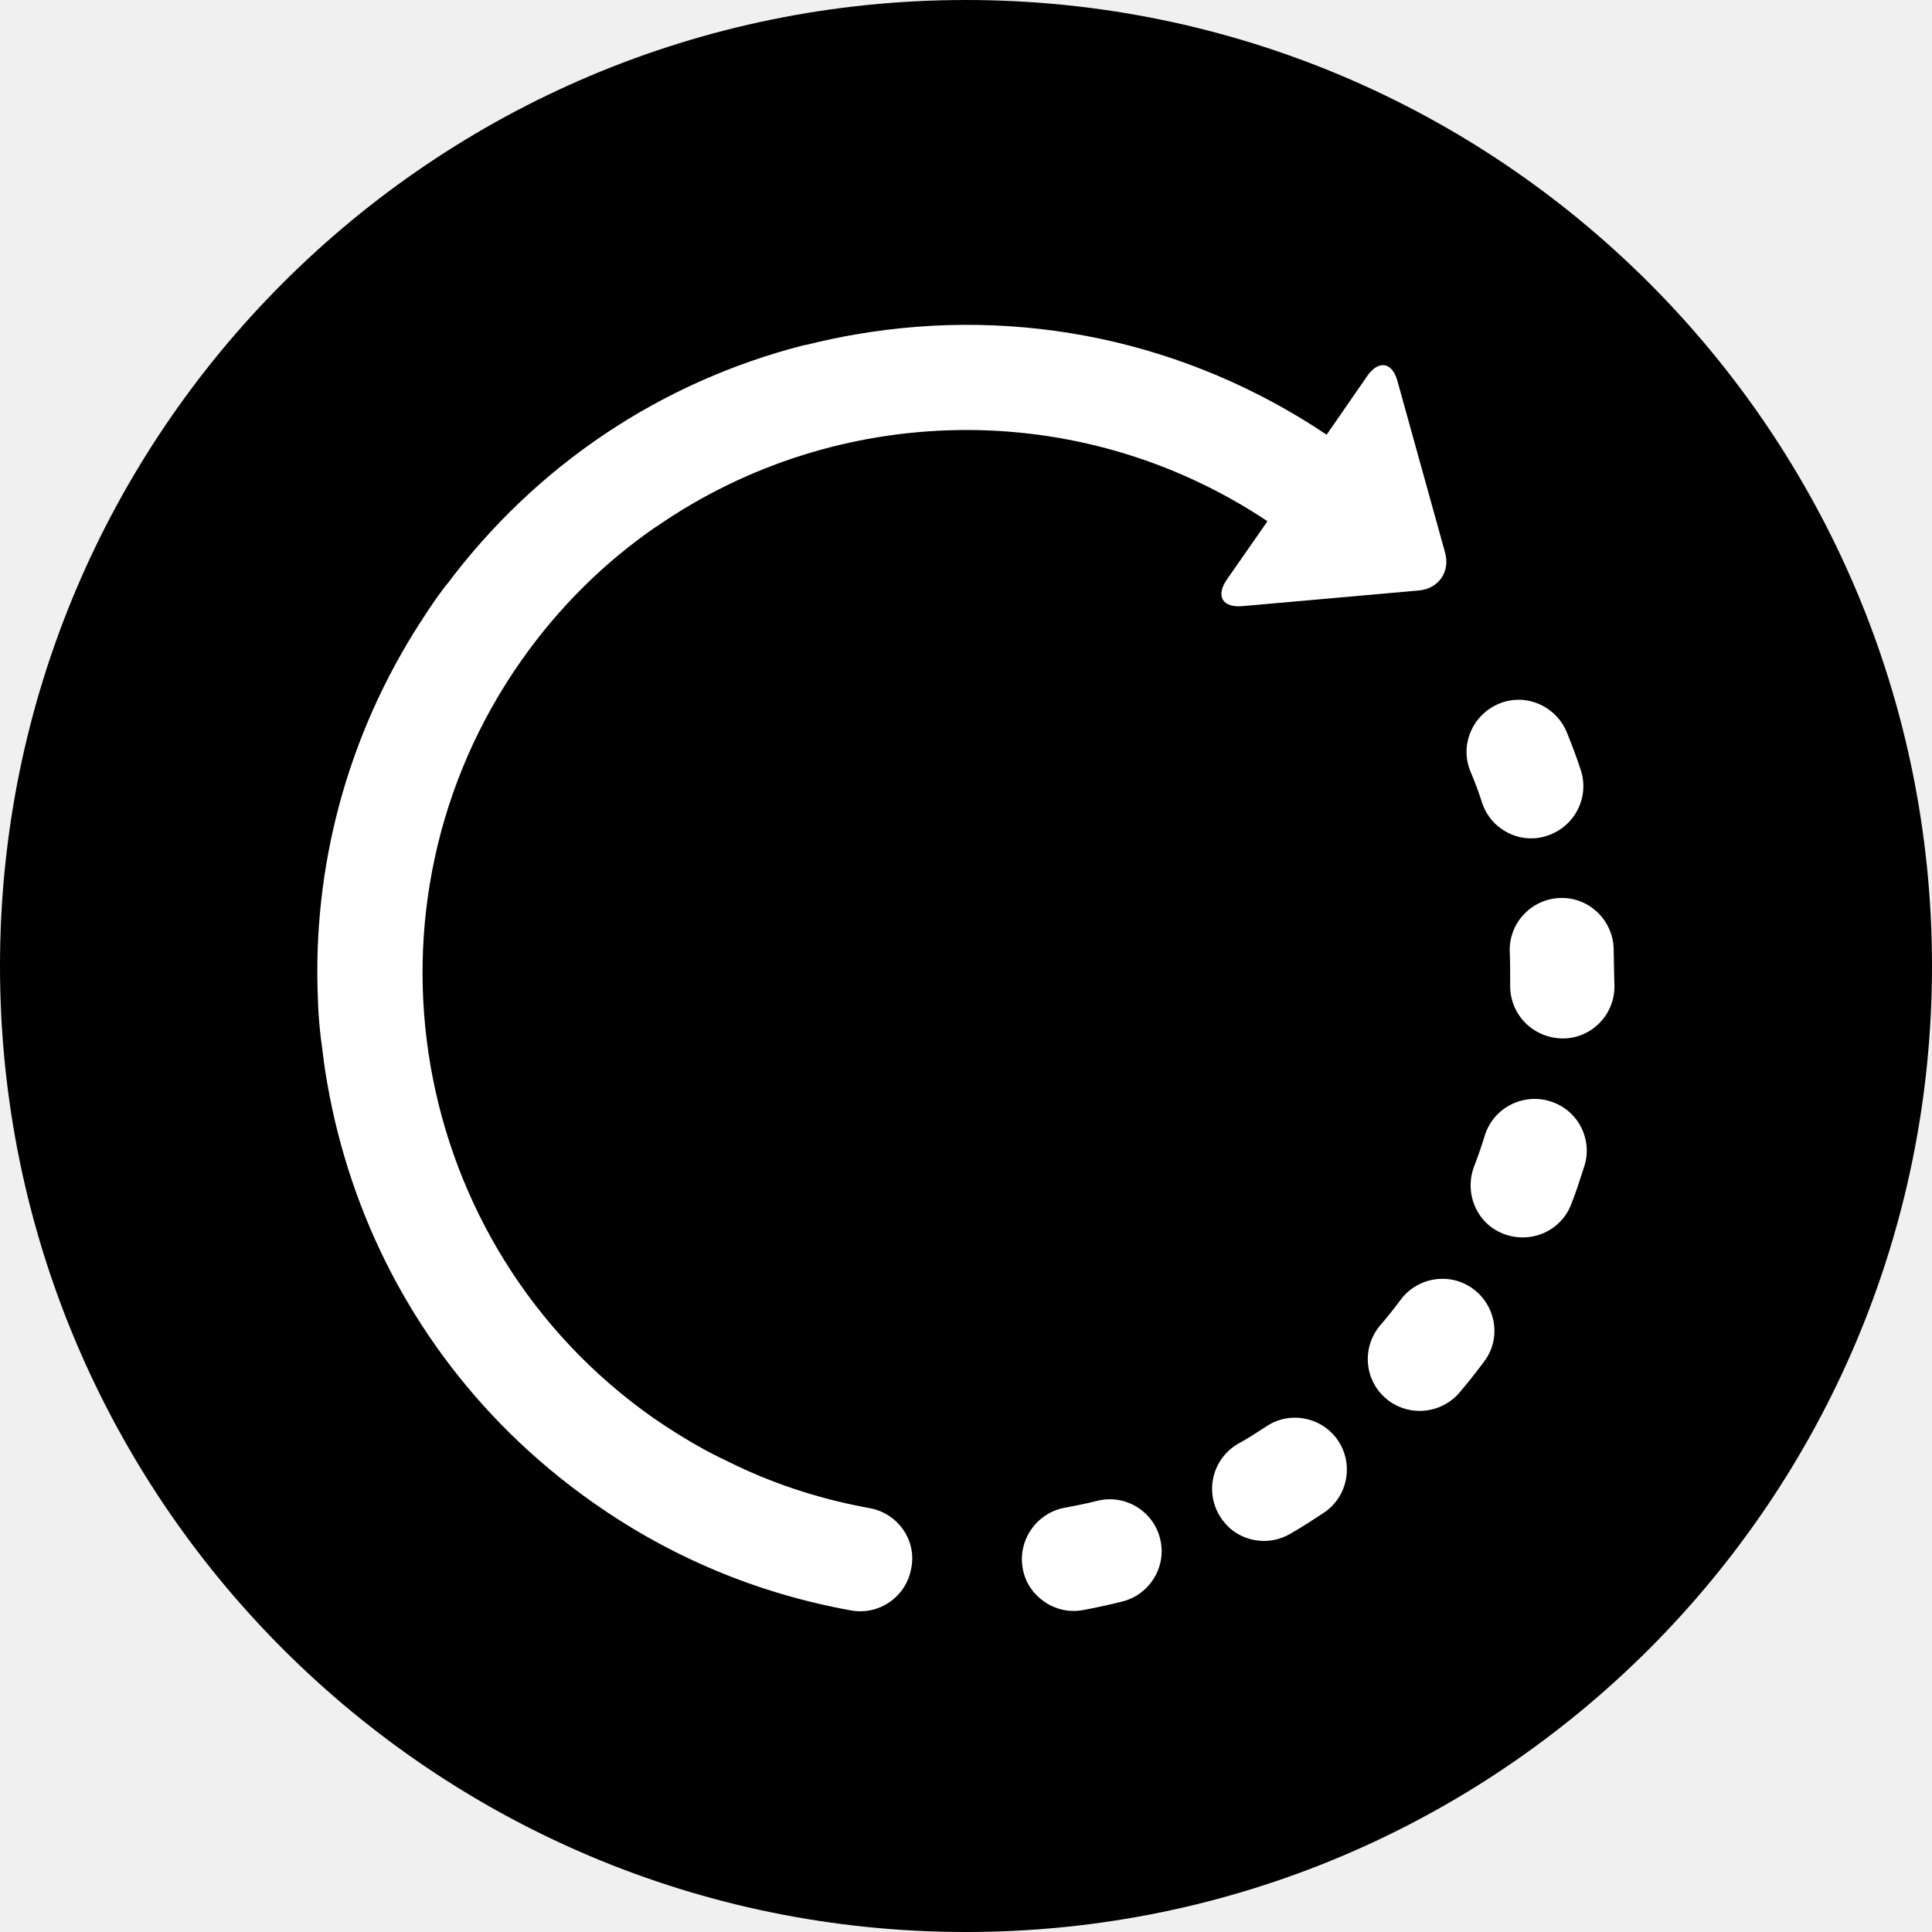
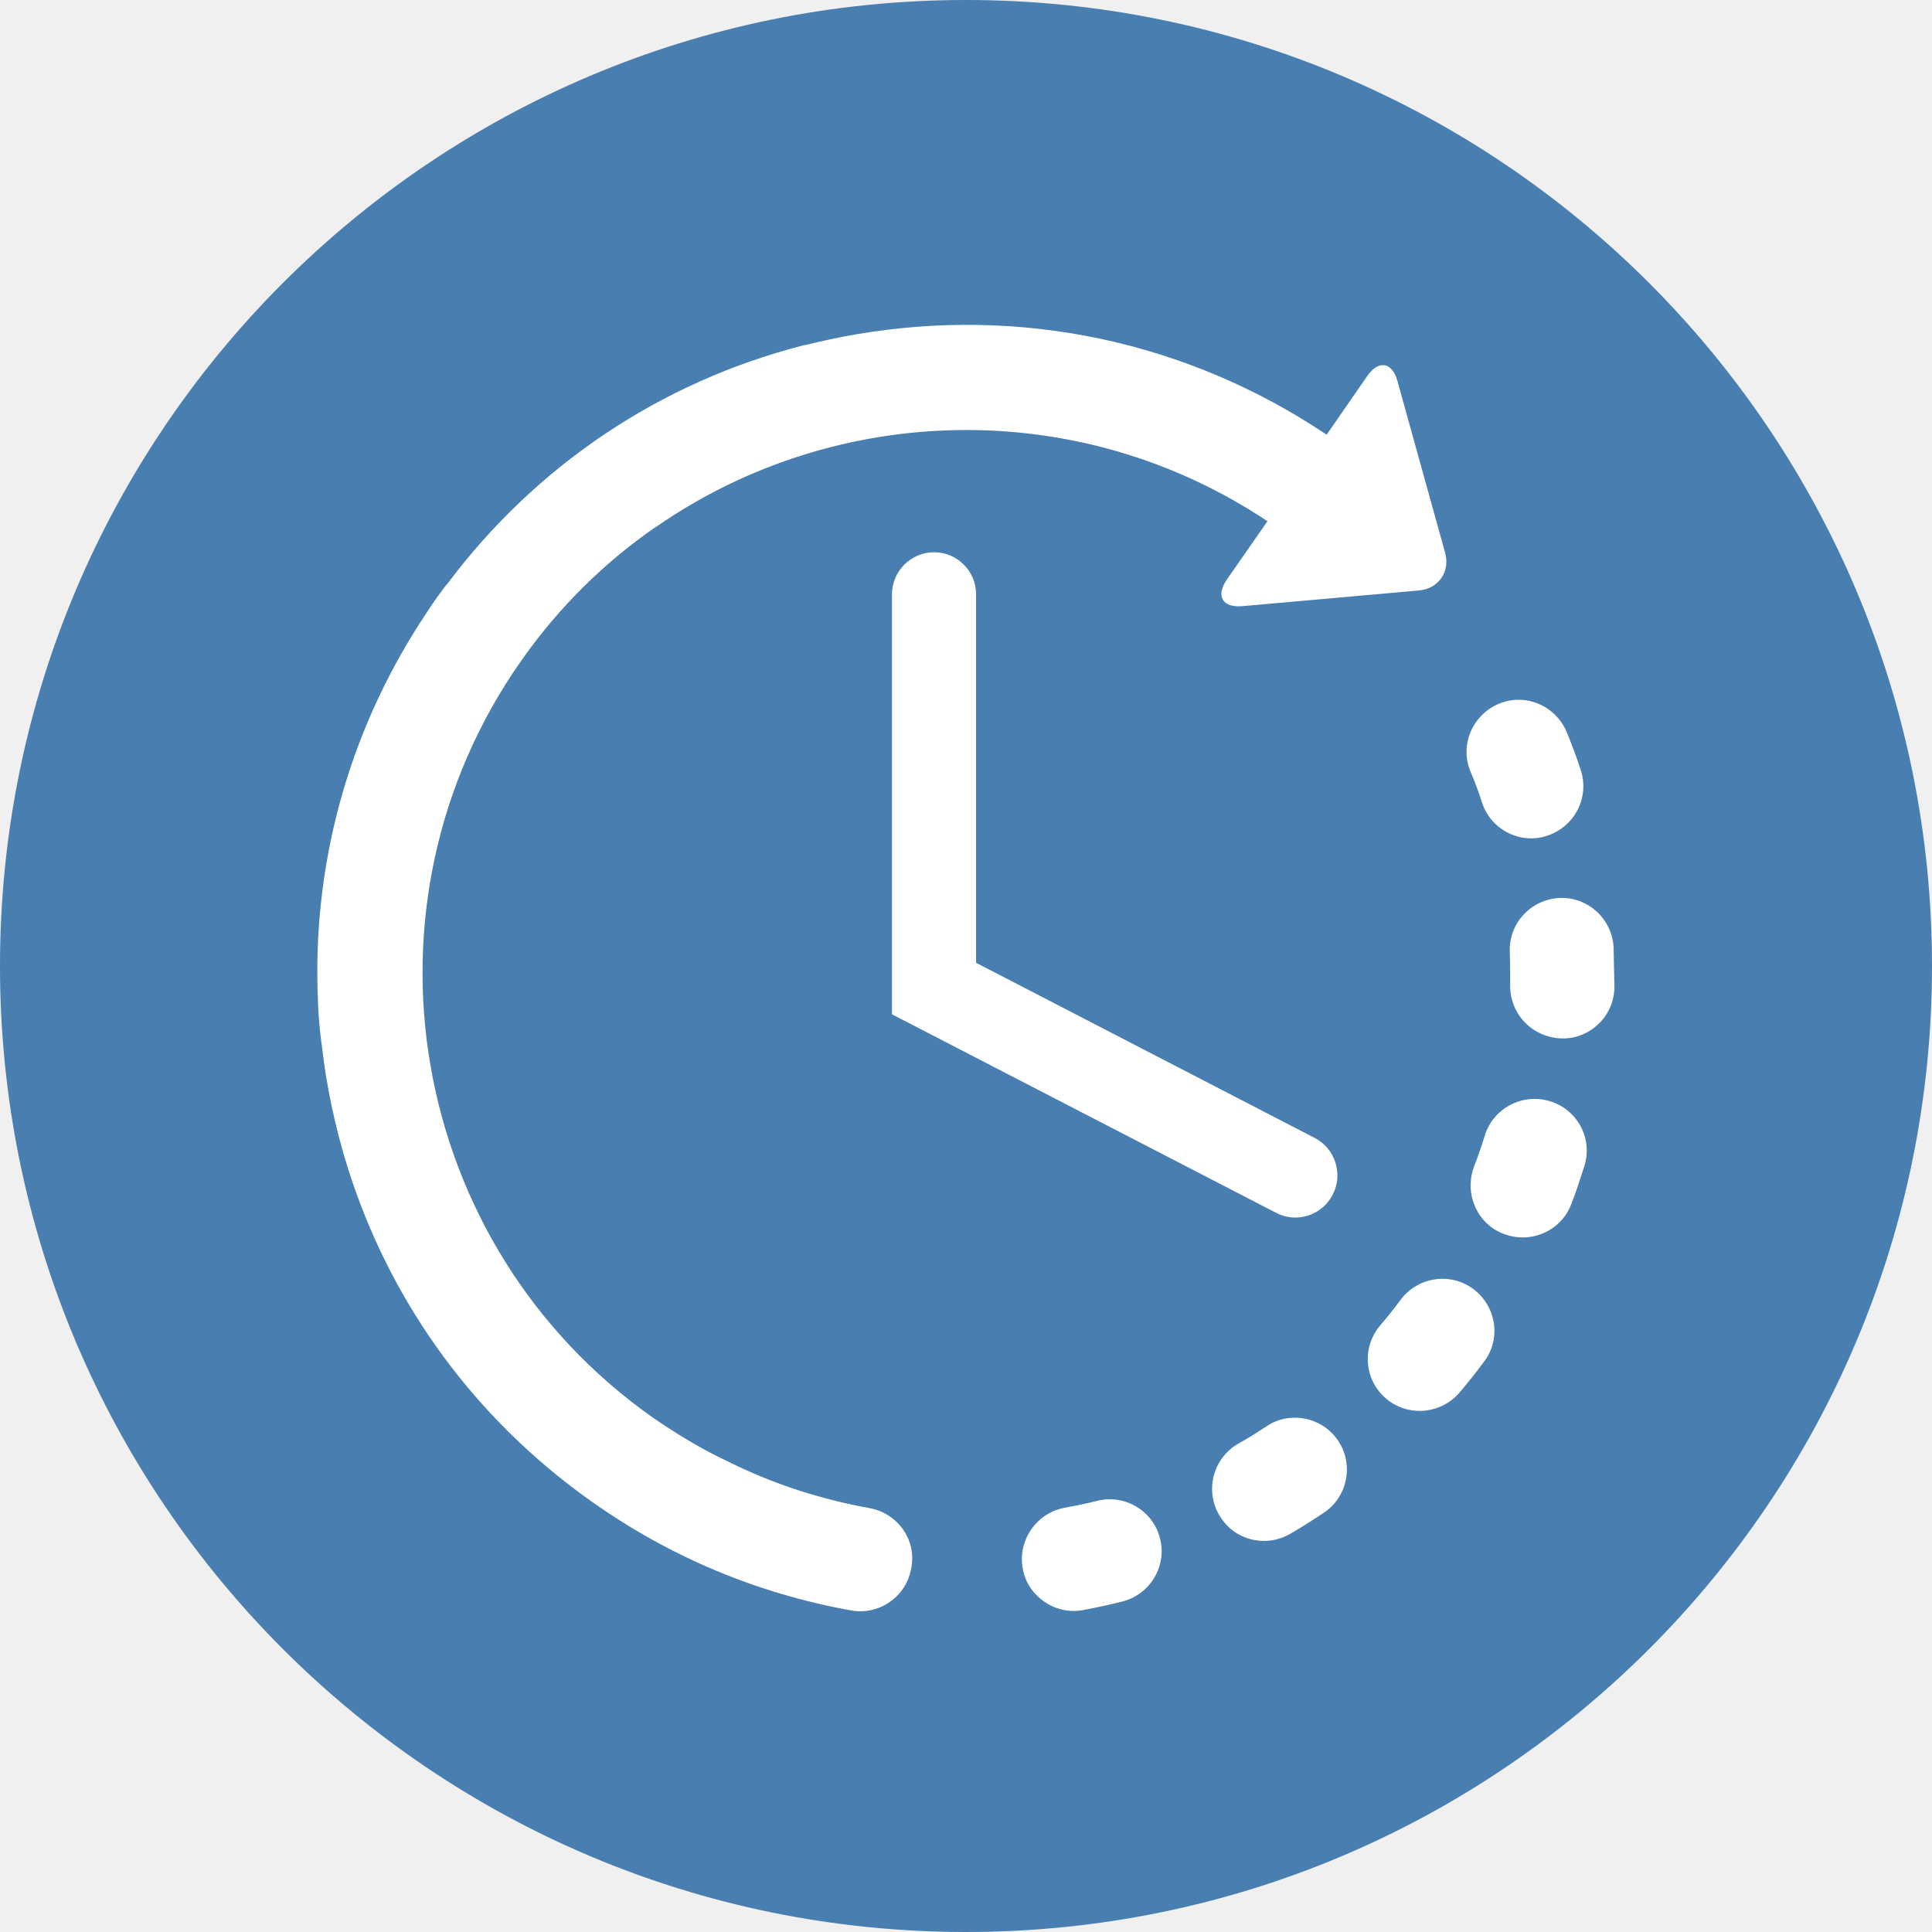
<svg xmlns="http://www.w3.org/2000/svg" viewBox="0 0 480 480">
-   <style>
-         .rt-circle{fill:487eb0}
-         .rt-icon{fill:#fff}
-     </style>
-   <circle class="rt-circle" cx="240" cy="240" r="240" />
-   <g id="Layer_2_16_">
-     <path class="rt-icon" d="M272.5 372.9c-2.7.7-5.4 1.2-8 1.7-7 1.3-11.7 8.1-10.4 15.1.6 3.5 2.6 6.3 5.3 8.2 2.7 1.9 6.2 2.8 9.8 2.1 3.2-.6 6.4-1.3 9.6-2.1 6.9-1.7 11.2-8.8 9.4-15.7-1.7-6.8-8.7-11.1-15.7-9.3zM368.2 199.4c.9 2.7 2.6 5 4.8 6.5 3.2 2.3 7.5 3.1 11.5 1.7 6.8-2.3 10.5-9.6 8.2-16.4-1-3.1-2.2-6.2-3.4-9.2-2.7-6.6-10.2-9.9-16.8-7.2-6.6 2.7-9.9 10.2-7.2 16.8 1.1 2.6 2.1 5.2 2.9 7.8zM314.6 354.4c-2.3 1.5-4.6 3-7 4.3-6.2 3.6-8.3 11.5-4.7 17.7 1 1.7 2.3 3.1 3.7 4.1 4 2.8 9.4 3.2 13.9.6 2.8-1.6 5.6-3.4 8.3-5.2 6-3.9 7.6-12 3.7-17.9-3.9-5.9-12-7.6-17.9-3.6zM400.9 235.5c-.3-7.1-6.3-12.7-13.4-12.4-7.1.3-12.7 6.3-12.4 13.4.1 2.7.1 5.5.1 8.2-.1 4.5 2.1 8.5 5.5 10.9 2 1.4 4.5 2.3 7.2 2.4 7.1.2 13.1-5.5 13.2-12.7-.1-3.2-.1-6.5-.2-9.8zM366.1 320.3c-5.7-4.3-13.8-3.1-18.1 2.6-1.6 2.2-3.4 4.4-5.1 6.4-4.6 5.4-4 13.6 1.5 18.2.3.3.6.5.9.7 5.4 3.8 12.9 2.9 17.3-2.2 2.1-2.5 4.2-5.1 6.1-7.7 4.3-5.6 3.1-13.7-2.6-18zM385.1 273.6c-6.8-2.1-14.1 1.7-16.2 8.5-.8 2.6-1.7 5.2-2.7 7.8-2.1 5.6-.1 11.9 4.6 15.2.9.6 1.8 1.1 2.9 1.5 6.7 2.5 14.2-.8 16.7-7.5 1.2-3 2.2-6.2 3.2-9.3 2.2-6.8-1.6-14.1-8.5-16.2zM216.1 374.7c-11.6-2.1-22.7-5.6-33.2-10.6-.1-.1-.2-.1-.4-.2-2.5-1.2-5-2.4-7.4-3.7-4.4-2.4-8.7-5.1-12.9-8-60.9-42.9-75.5-127.3-32.6-188.2 9.3-13.2 20.6-24.3 33.2-33 .2-.1.3-.2.5-.3 44.3-30.6 104.5-32.6 151.6-1.2L304.8 144c-2.8 4.1-1.1 7 3.8 6.6l43.9-3.9c4.9-.4 7.9-4.7 6.5-9.5l-11.8-42.5c-1.3-4.8-4.7-5.3-7.5-1.3L329.6 108c-34.6-23.2-76-32-117.1-24.9-4.1.7-8.2 1.6-12.3 2.6h-.1c-.2 0-.3.1-.5.1-35.5 9.1-66.4 29.8-88.5 59.3-.2.2-.4.4-.6.7-.7 1-1.5 2-2.2 3-1.2 1.7-2.3 3.4-3.4 5.1-.1.2-.2.4-.4.6-18.2 28.2-27 60.9-25.5 94.1v.3c.1 3.2.4 6.5.8 9.8 0 .2.1.4.1.6.4 3.3.8 6.5 1.4 9.8 5.8 33.3 21.5 63.3 45 86.6l.2.2.1.1c6.3 6.2 13.2 12 20.6 17.2 19.4 13.7 41 22.7 64.2 26.9 7 1.3 13.8-3.4 15-10.5 1.4-6.9-3.3-13.6-10.3-14.9z" />
+   <circle fill="#487eb0" cx="240" cy="240" r="240" />
+   <g fill="#fff">
+     <path d="M272.5 372.9c-2.7.7-5.4 1.2-8 1.7-7 1.3-11.7 8.1-10.4 15.1.6 3.5 2.6 6.3 5.3 8.2 2.7 1.9 6.2 2.8 9.8 2.1 3.2-.6 6.4-1.3 9.6-2.1 6.9-1.7 11.2-8.8 9.4-15.7-1.7-6.8-8.7-11.1-15.7-9.3zM368.2 199.4c.9 2.7 2.6 5 4.8 6.5 3.2 2.3 7.5 3.1 11.5 1.7 6.8-2.3 10.5-9.6 8.2-16.4-1-3.1-2.2-6.2-3.4-9.2-2.7-6.6-10.2-9.9-16.8-7.2-6.6 2.7-9.9 10.2-7.2 16.8 1.1 2.6 2.1 5.2 2.9 7.8zM314.6 354.4c-2.3 1.5-4.6 3-7 4.3-6.2 3.6-8.3 11.5-4.7 17.7 1 1.7 2.3 3.1 3.7 4.1 4 2.8 9.4 3.2 13.9.6 2.8-1.6 5.6-3.4 8.3-5.2 6-3.9 7.6-12 3.7-17.9-3.9-5.9-12-7.6-17.9-3.6zM400.9 235.5c-.3-7.1-6.3-12.7-13.4-12.4-7.1.3-12.7 6.3-12.4 13.4.1 2.7.1 5.5.1 8.2-.1 4.5 2.1 8.5 5.5 10.9 2 1.4 4.5 2.3 7.2 2.4 7.1.2 13.1-5.5 13.2-12.7-.1-3.2-.1-6.5-.2-9.8zM366.1 320.3c-5.7-4.3-13.8-3.1-18.1 2.6-1.6 2.2-3.4 4.4-5.1 6.4-4.6 5.4-4 13.6 1.5 18.2.3.3.6.5.9.7 5.4 3.8 12.9 2.9 17.3-2.2 2.1-2.5 4.2-5.1 6.1-7.7 4.3-5.6 3.1-13.7-2.6-18zM385.1 273.6c-6.8-2.1-14.1 1.7-16.2 8.5-.8 2.6-1.7 5.2-2.7 7.8-2.1 5.6-.1 11.9 4.6 15.2.9.6 1.8 1.1 2.9 1.5 6.7 2.5 14.2-.8 16.7-7.5 1.2-3 2.2-6.2 3.2-9.3 2.2-6.8-1.6-14.1-8.5-16.2zM216.1 374.7c-11.6-2.1-22.7-5.6-33.2-10.6-.1-.1-.2-.1-.4-.2-2.5-1.2-5-2.4-7.4-3.7-4.4-2.4-8.7-5.1-12.9-8-60.9-42.9-75.5-127.3-32.6-188.2 9.3-13.2 20.6-24.3 33.2-33 .2-.1.3-.2.5-.3 44.3-30.6 104.5-32.6 151.6-1.2L304.8 144c-2.8 4.1-1.1 7 3.8 6.6l43.9-3.9c4.9-.4 7.9-4.7 6.5-9.5l-11.8-42.5c-1.3-4.8-4.7-5.3-7.5-1.3L329.6 108c-34.6-23.2-76-32-117.1-24.9-4.1.7-8.2 1.6-12.3 2.6h-.1c-.2 0-.3.1-.5.1-35.5 9.1-66.4 29.8-88.5 59.3-.2.2-.4.4-.6.7-.7 1-1.5 2-2.2 3-1.2 1.7-2.3 3.4-3.4 5.1-.1.2-.2.4-.4.6-18.2 28.2-27 60.9-25.5 94.1v.3c.1 3.2.4 6.5.8 9.8 0 .2.1.4.1.6.4 3.3.8 6.5 1.4 9.8 5.8 33.3 21.5 63.3 45 86.6l.2.2.1.1c6.3 6.2 13.2 12 20.6 17.2 19.4 13.7 41 22.7 64.2 26.9 7 1.3 13.8-3.4 15-10.5 1.4-6.9-3.3-13.6-10.3-14.9z" />
    <path class="st1" d="M232.1 137.2c-5.8 0-10.5 4.7-10.5 10.5V252l95.4 49.3c1.5.8 3.2 1.2 4.8 1.2 3.8 0 7.5-2.1 9.3-5.7 2.7-5.1.6-11.5-4.5-14.1l-84.1-43.5v-91.6c0-5.7-4.7-10.4-10.4-10.4z" />
  </g>
</svg>
